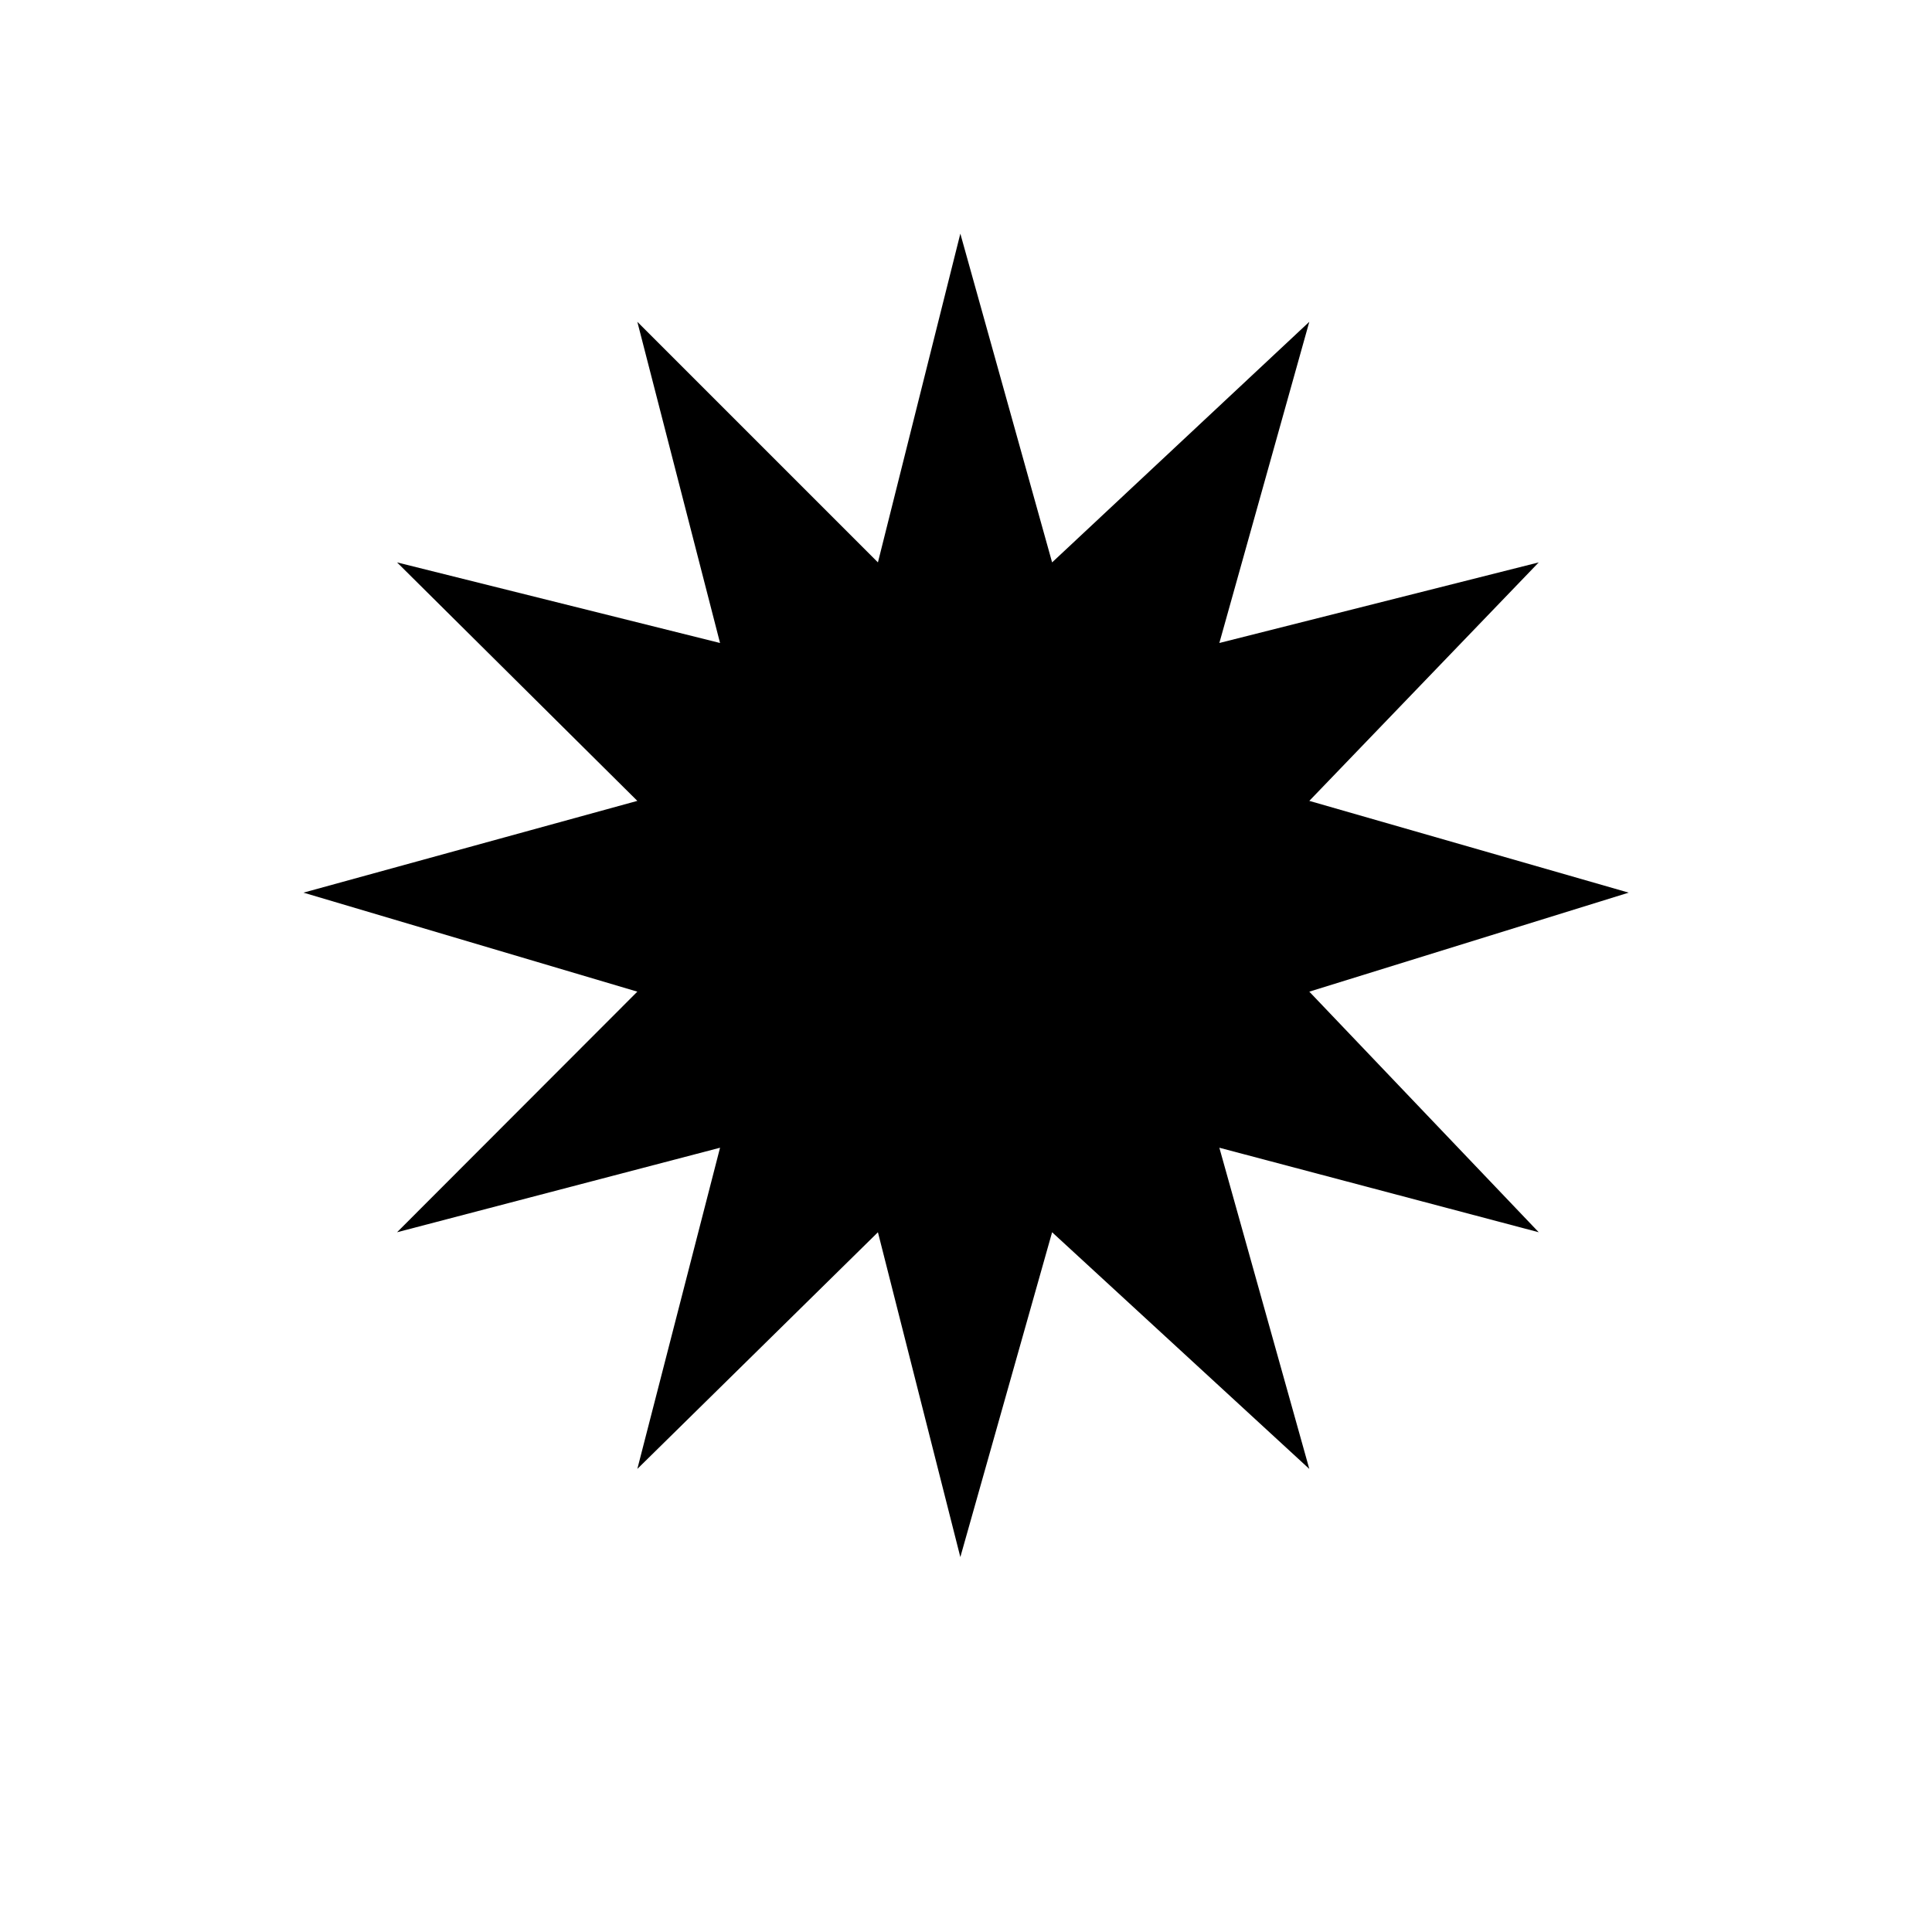
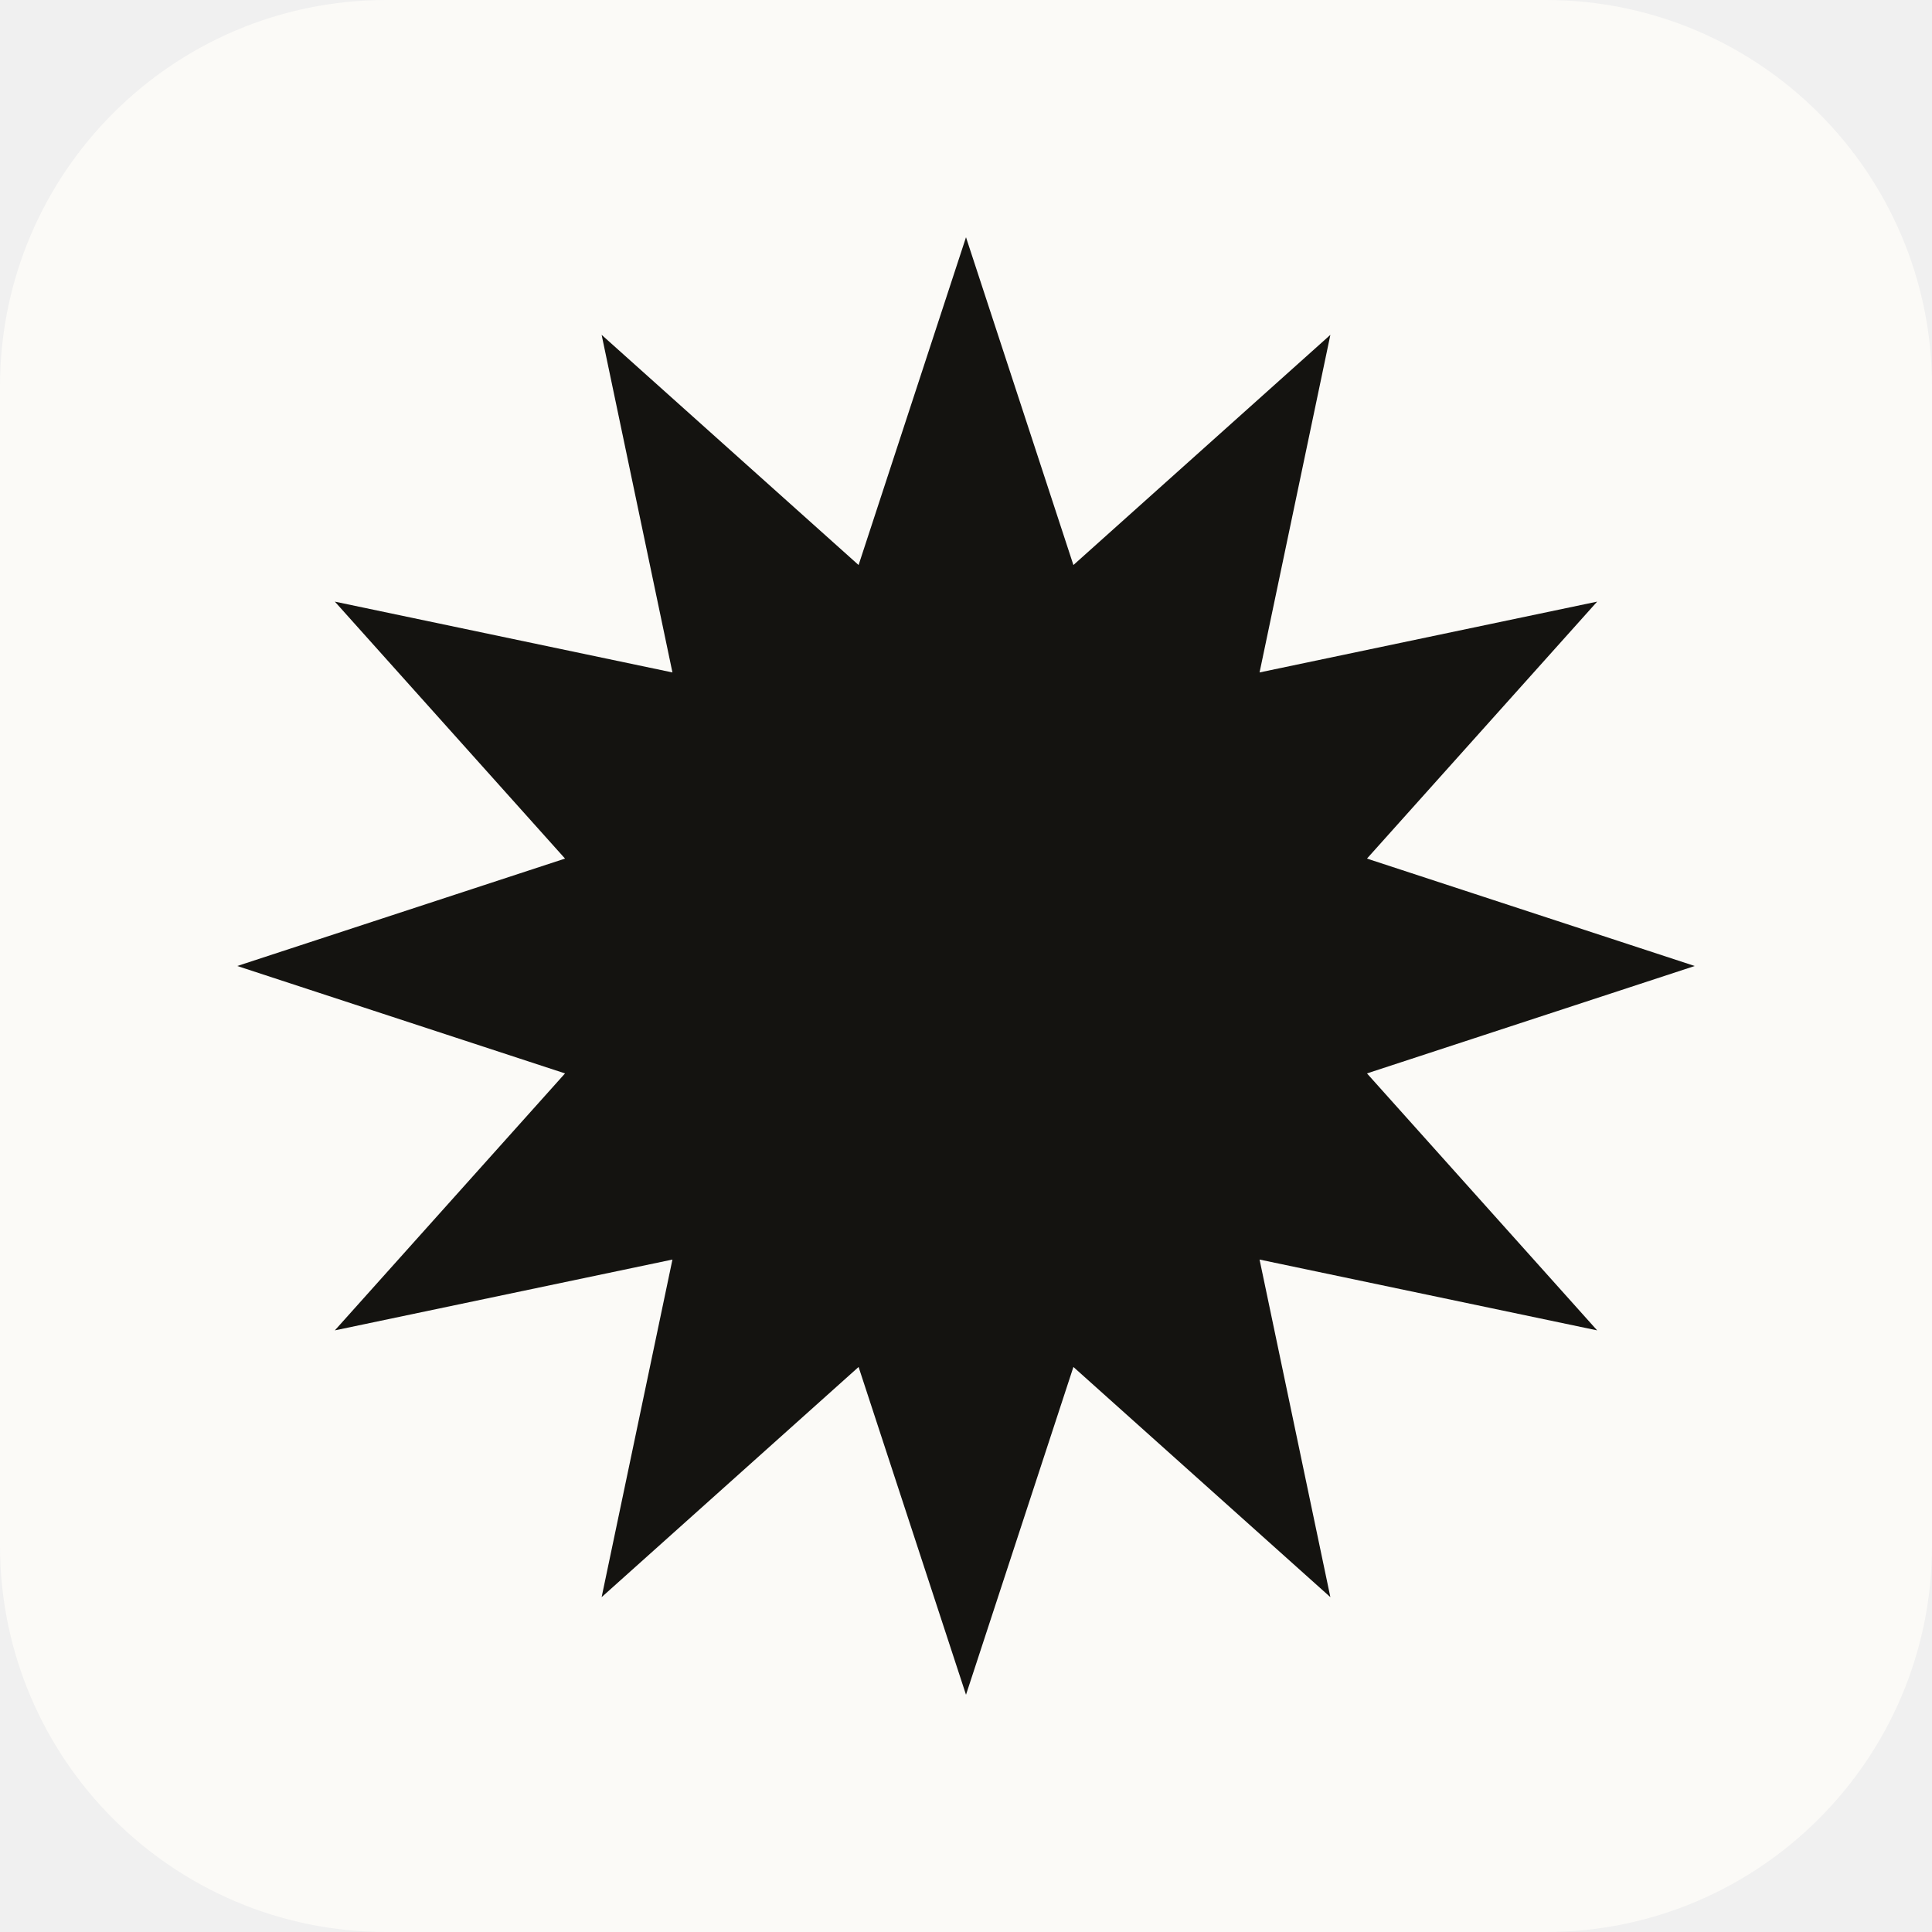
<svg xmlns="http://www.w3.org/2000/svg" viewBox="0 0 100 100">
-   <rect width="100" height="100" fill="white" />
-   <text x="50" y="52" text-anchor="middle" dominant-baseline="central" font-size="95">✹</text>
+   <rect width="100" height="100" rx="20" fill="#FBFAF7" />
+   <path fill="#141310" transform="translate(50,50) scale(0.82) translate(-50,-50)" d="M50.00,4.00 L56.78,24.69 L73.00,10.16 L68.53,31.47 L89.84,27.00 L75.31,43.22 L96.00,50.00 L75.31,56.78 L89.84,73.00 L68.53,68.53 L73.00,89.84 L56.78,75.31 L50.00,96.00 L43.22,75.31 L27.00,89.84 L31.47,68.53 L10.16,73.00 L24.69,56.78 L4.00,50.00 L24.69,43.22 L10.16,27.00 L31.47,31.47 L27.00,10.16 L43.22,24.69 Z" />
</svg>
